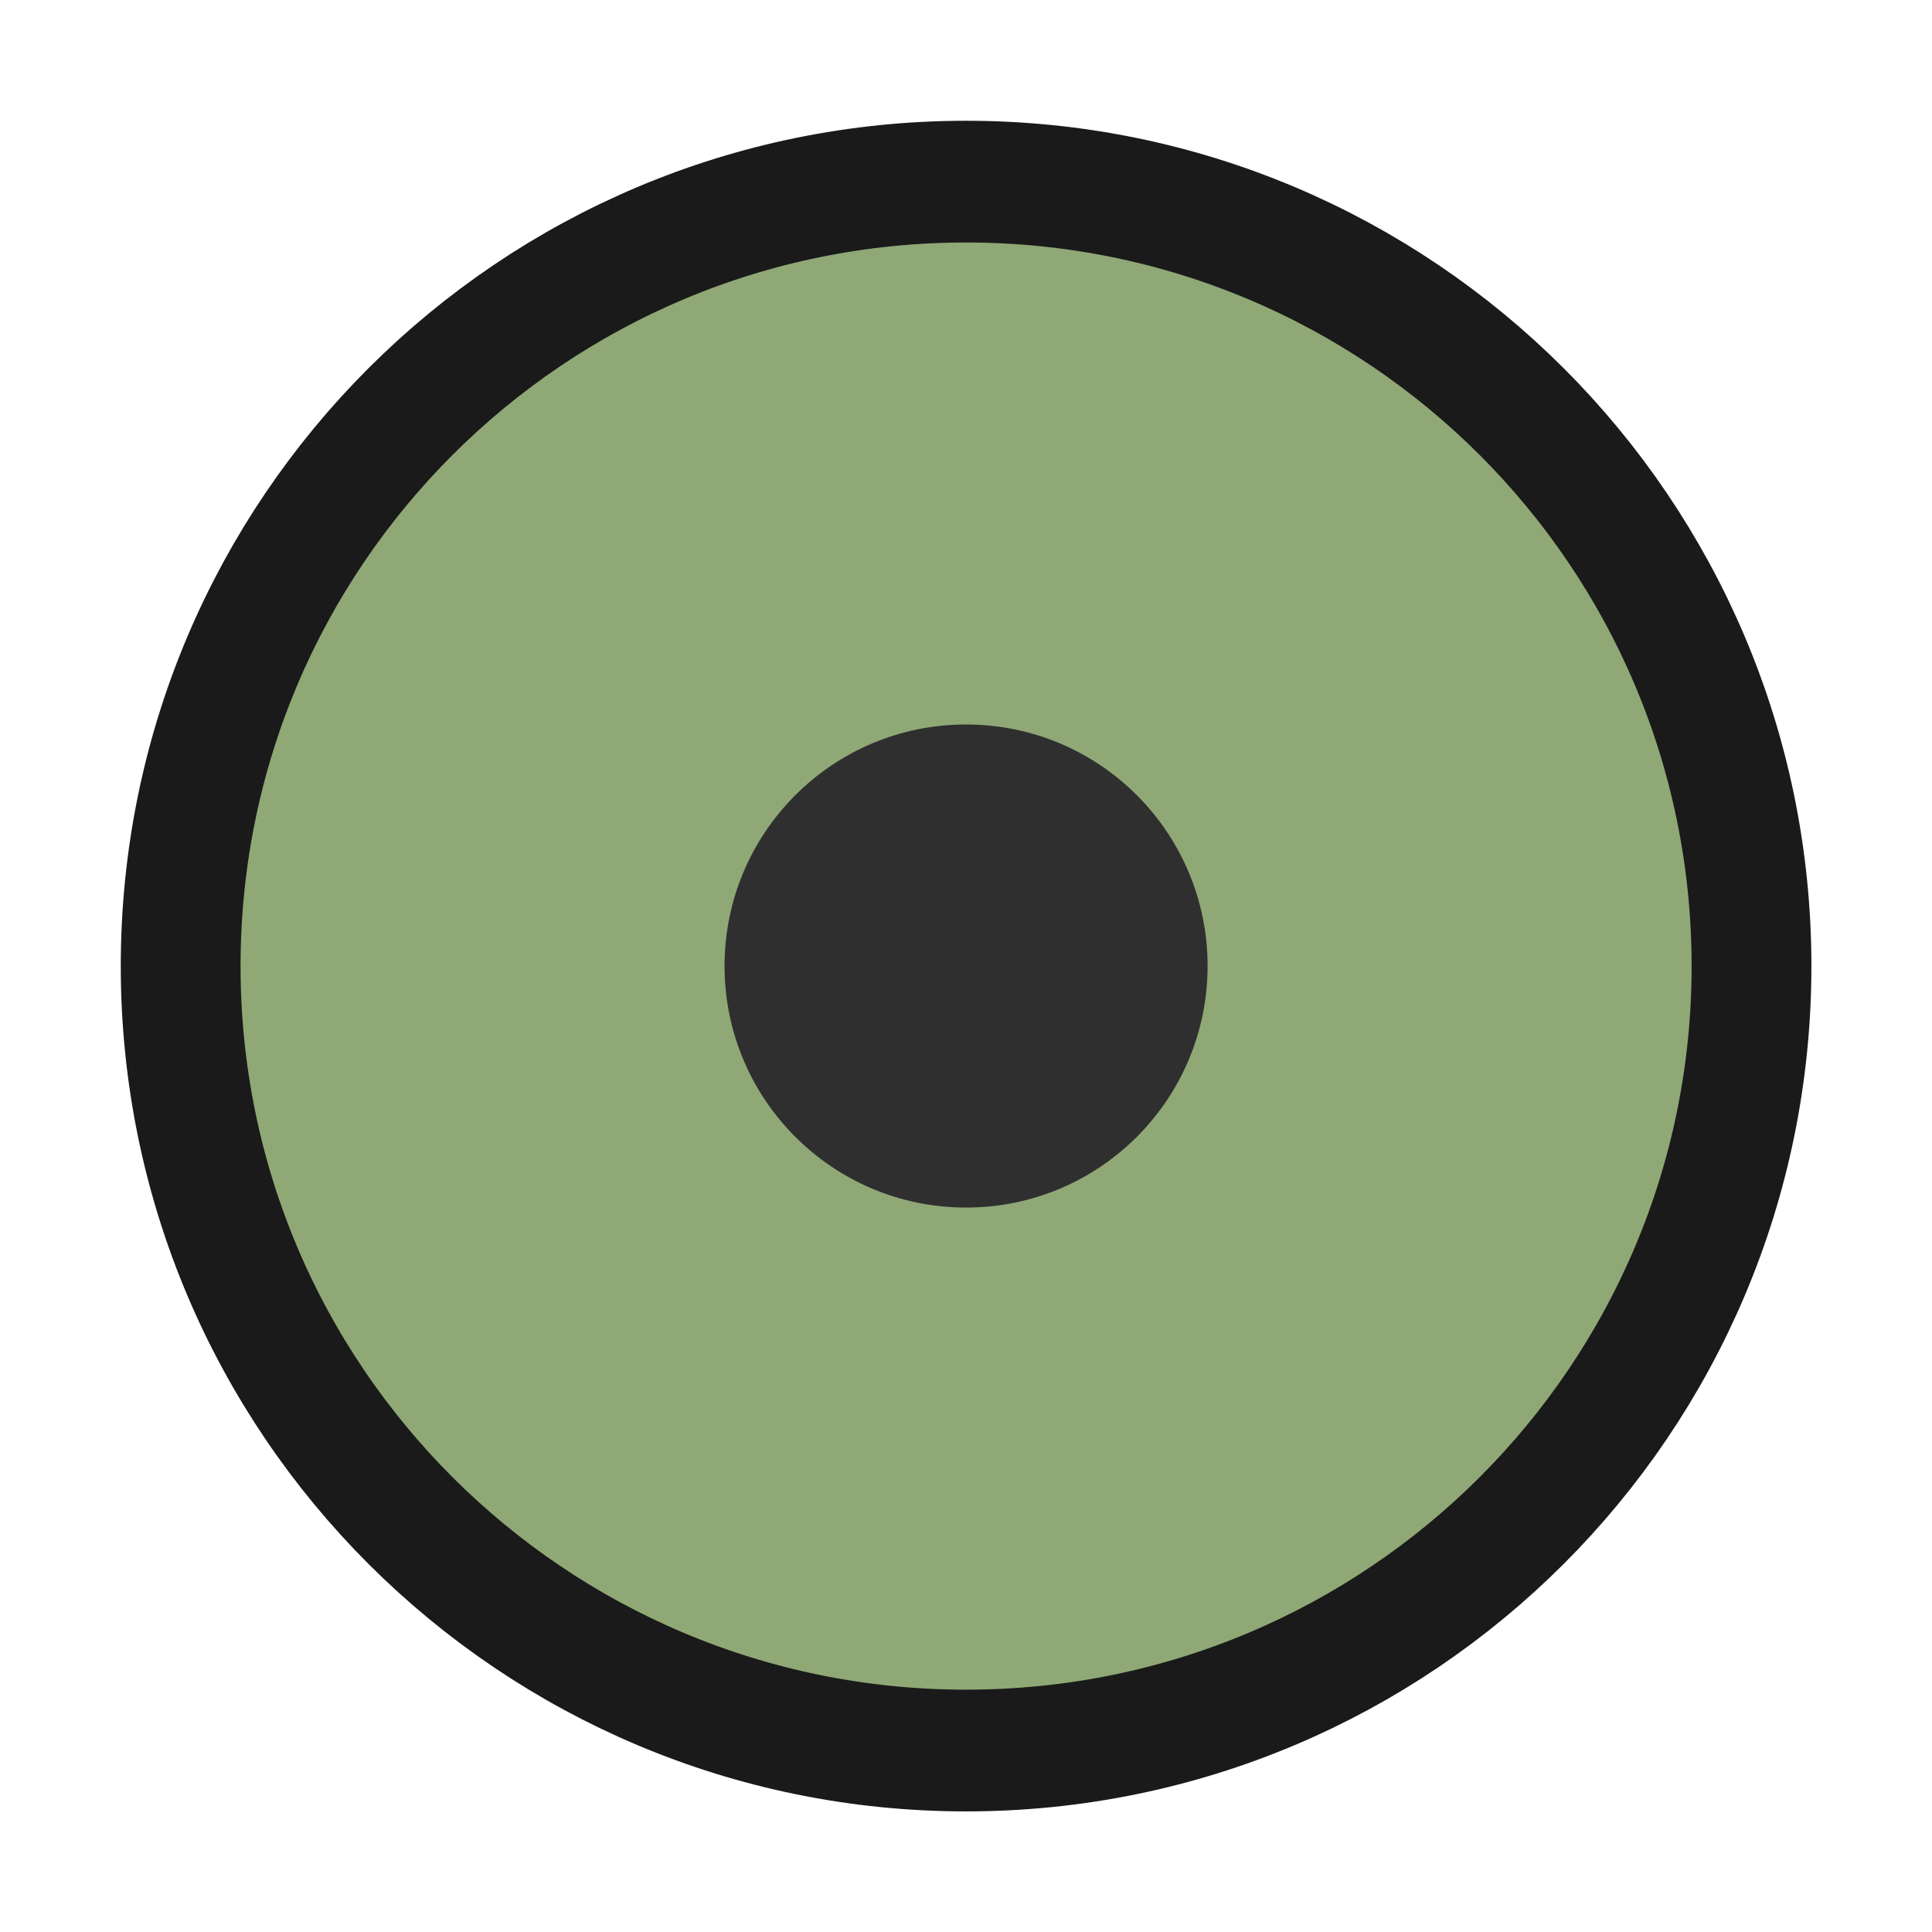
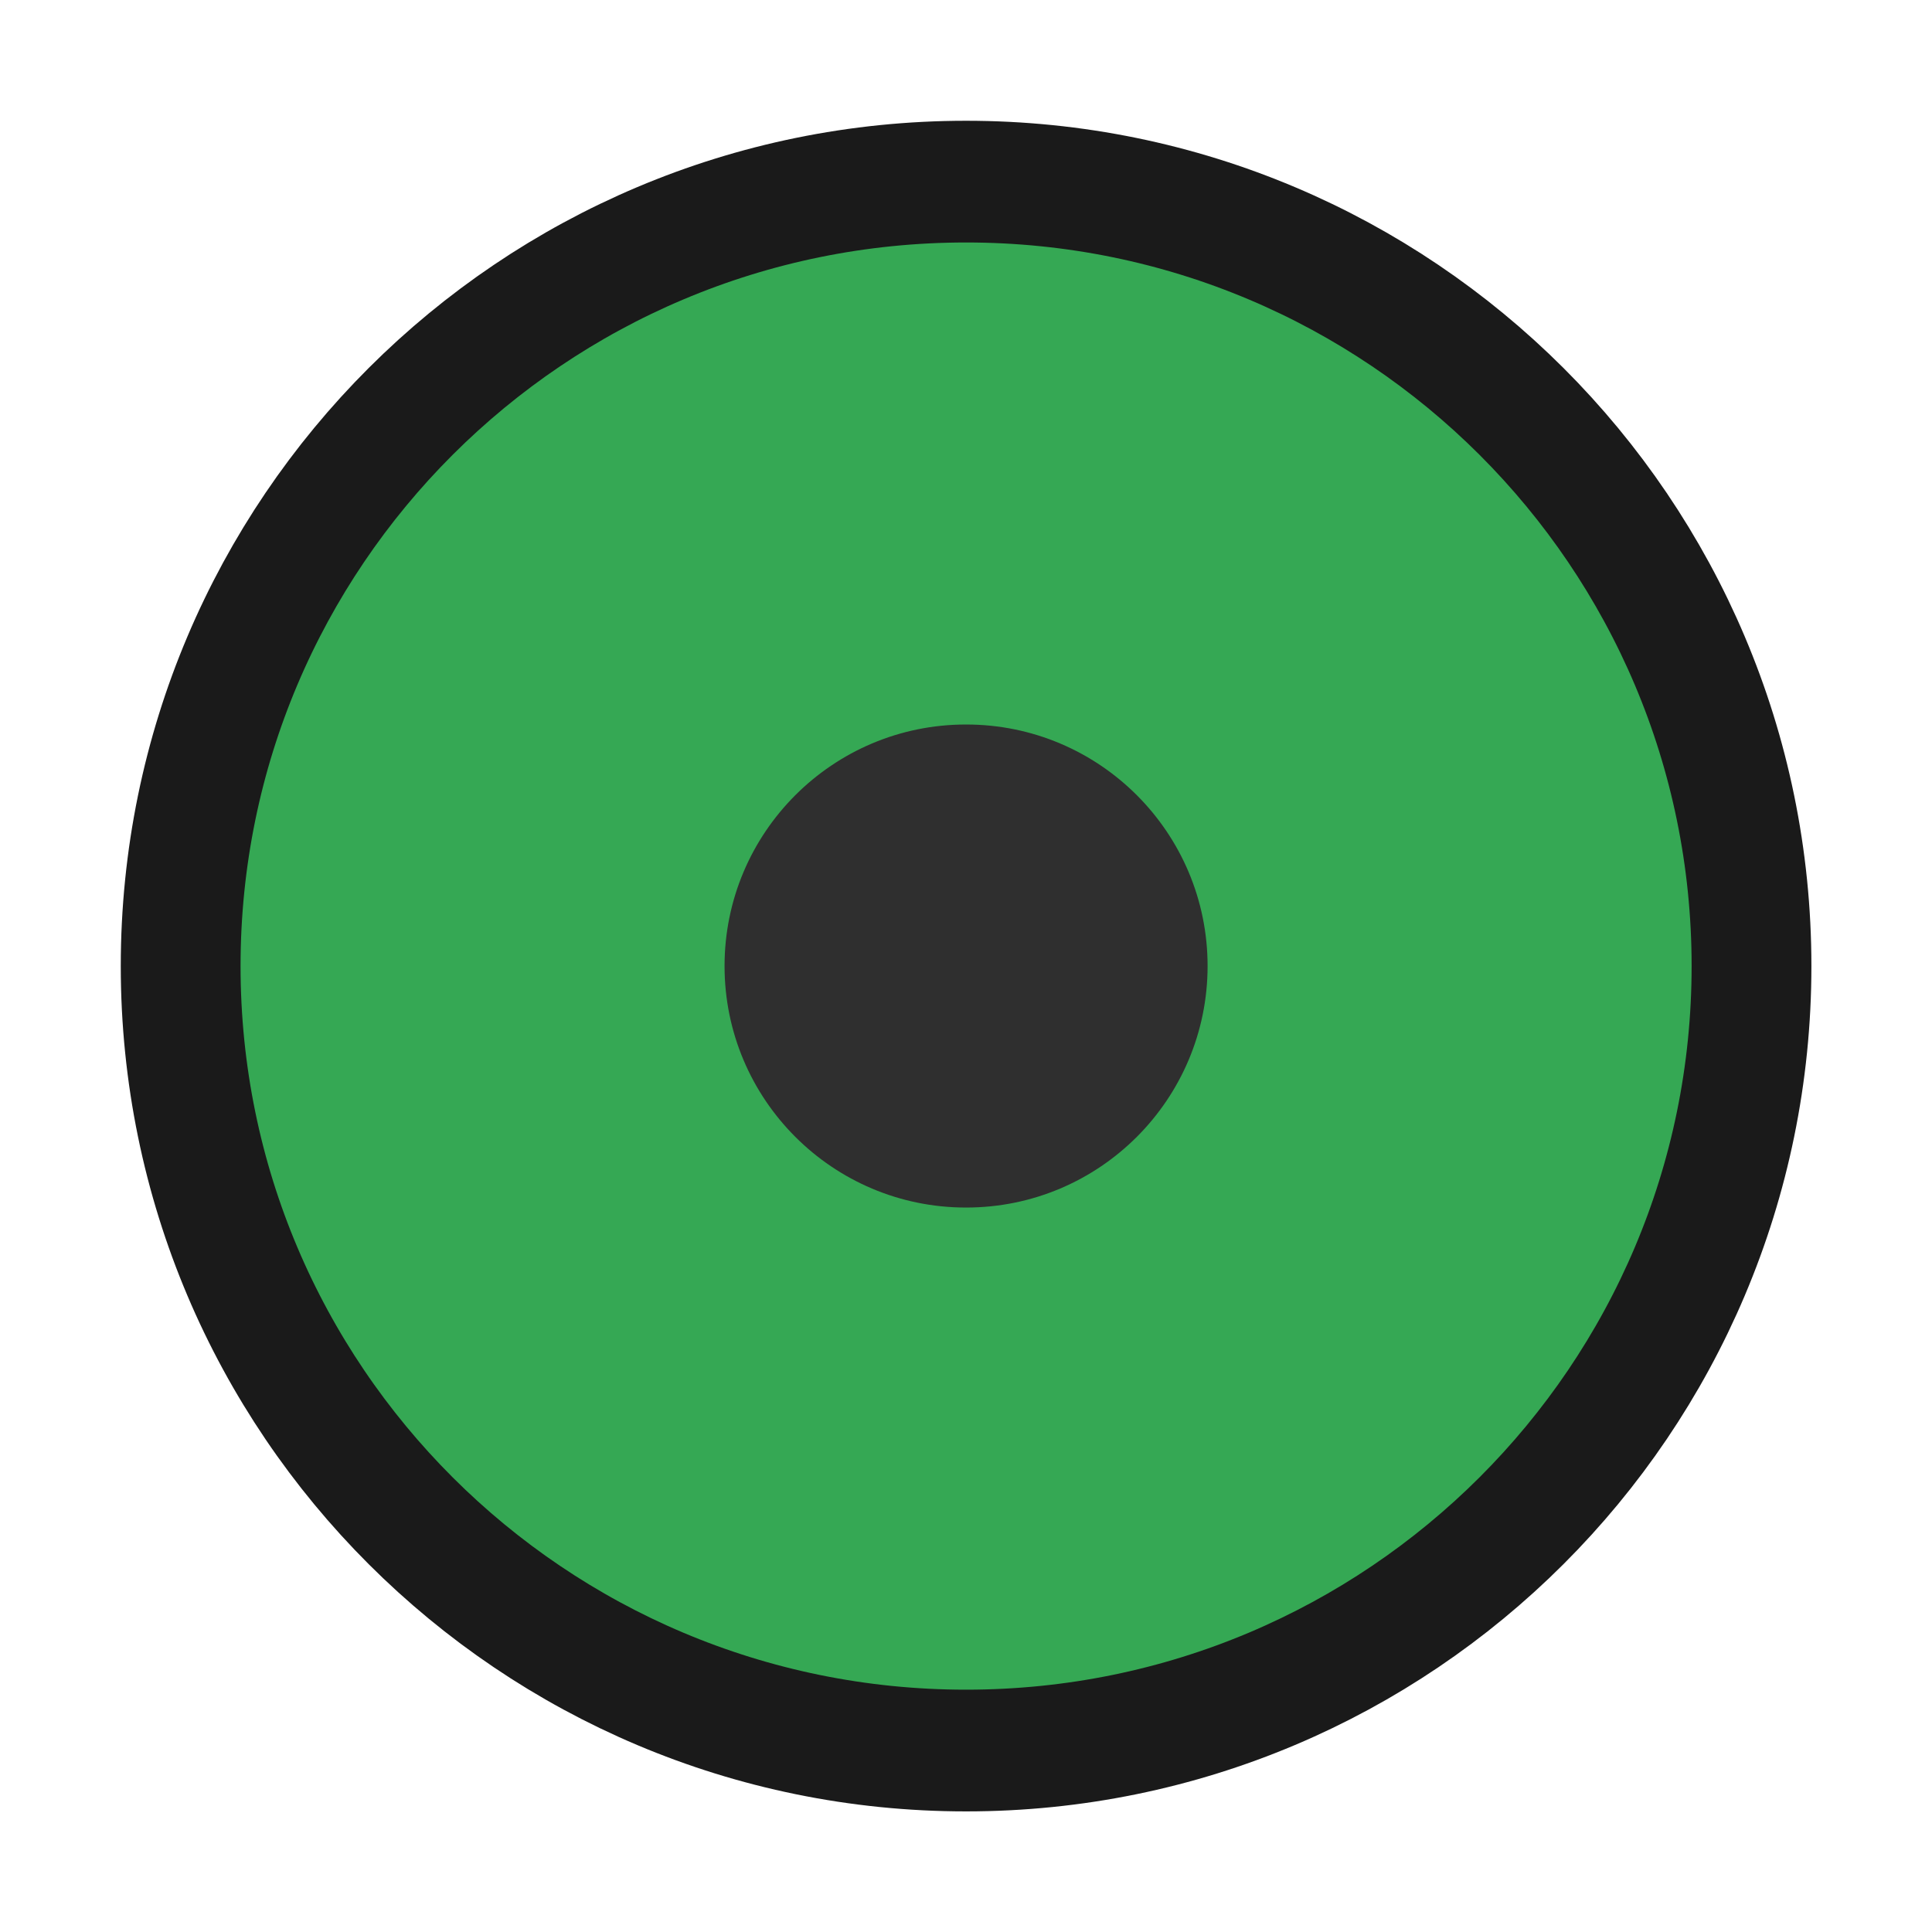
<svg xmlns="http://www.w3.org/2000/svg" width="16" height="16" viewBox="0 0 4.233 4.233" version="1.1" id="svg1829">
  <defs id="defs1823" />
  <g id="layer1" transform="translate(0,-292.7667)">
    <g transform="matrix(0.2645833,0,0,0.2645833,-30.69167,292.6708)" style="display:inline;opacity:1" id="radio-checked">
      <g transform="translate(19.00426,-4.6992607e-6)" id="radio-unchecked-2" style="display:inline">
        <g id="g10964-6">
          <g transform="matrix(0.9361725,0,0,0.93566,-96.78315,-244.7608)" id="radio-unchecked2-0" style="display:inline">
            <g style="display:inline;opacity:0.06;fill:#000000;fill-opacity:1" id="g7025-09-0" transform="translate(0,1.068763)">
              <g transform="matrix(0.5089163,0,0,0.5173982,181.7932,197.5643)" id="g5489-2-9-3-2-6" style="display:inline;fill:#000000;fill-opacity:1">
                <g id="g5428-8-1-7-5-4" style="fill:#000000;fill-opacity:1" />
              </g>
            </g>
            <rect y="261.979" x="206.991" height="17.1" width="17.091" id="rect14348-4-8" style="color:#000000;display:inline;overflow:visible;visibility:visible;fill:none;stroke:none;stroke-width:2;marker:none;enable-background:accumulate" />
            <g id="g7025-09">
              <g transform="matrix(0.5089163,0,0,0.5173982,181.7932,197.5643)" id="g5489-2-9-3-2" style="display:inline">
                <g id="g5428-8-1-7-5">
-                   <rect rx="13.651" y="127.604" x="52.652" height="26.837" width="27.303" id="rect5147-9-1-7-2" style="color:#000000;display:inline;overflow:visible;visibility:visible;fill:#8fa876;fill-opacity:1;fill-rule:nonzero;stroke:#1a1a1a;stroke-width:2.082;stroke-linecap:butt;stroke-linejoin:round;stroke-miterlimit:4;stroke-dasharray:none;stroke-dashoffset:0;stroke-opacity:1;marker:none;enable-background:accumulate" ry="13.418" />
+                   <rect rx="13.651" y="127.604" x="52.652" height="26.837" width="27.303" id="rect5147-9-1-7-2" style="color:#000000;display:inline;overflow:visible;visibility:visible;fill:#35a854;fill-opacity:1;fill-rule:nonzero;stroke:#1a1a1a;stroke-width:2.082;stroke-linecap:butt;stroke-linejoin:round;stroke-miterlimit:4;stroke-dasharray:none;stroke-dashoffset:0;stroke-opacity:1;marker:none;enable-background:accumulate" ry="13.418" />
                </g>
              </g>
            </g>
          </g>
        </g>
      </g>
      <rect rx="1.999" y="6.362" x="122" height="4" width="4" id="use15101-5-7" style="color:#000000;display:inline;overflow:visible;visibility:visible;fill:#2f2f2f;fill-opacity:1;stroke:none;stroke-width:2.088;marker:none;enable-background:accumulate" ry="2" />
    </g>
  </g>
</svg>
